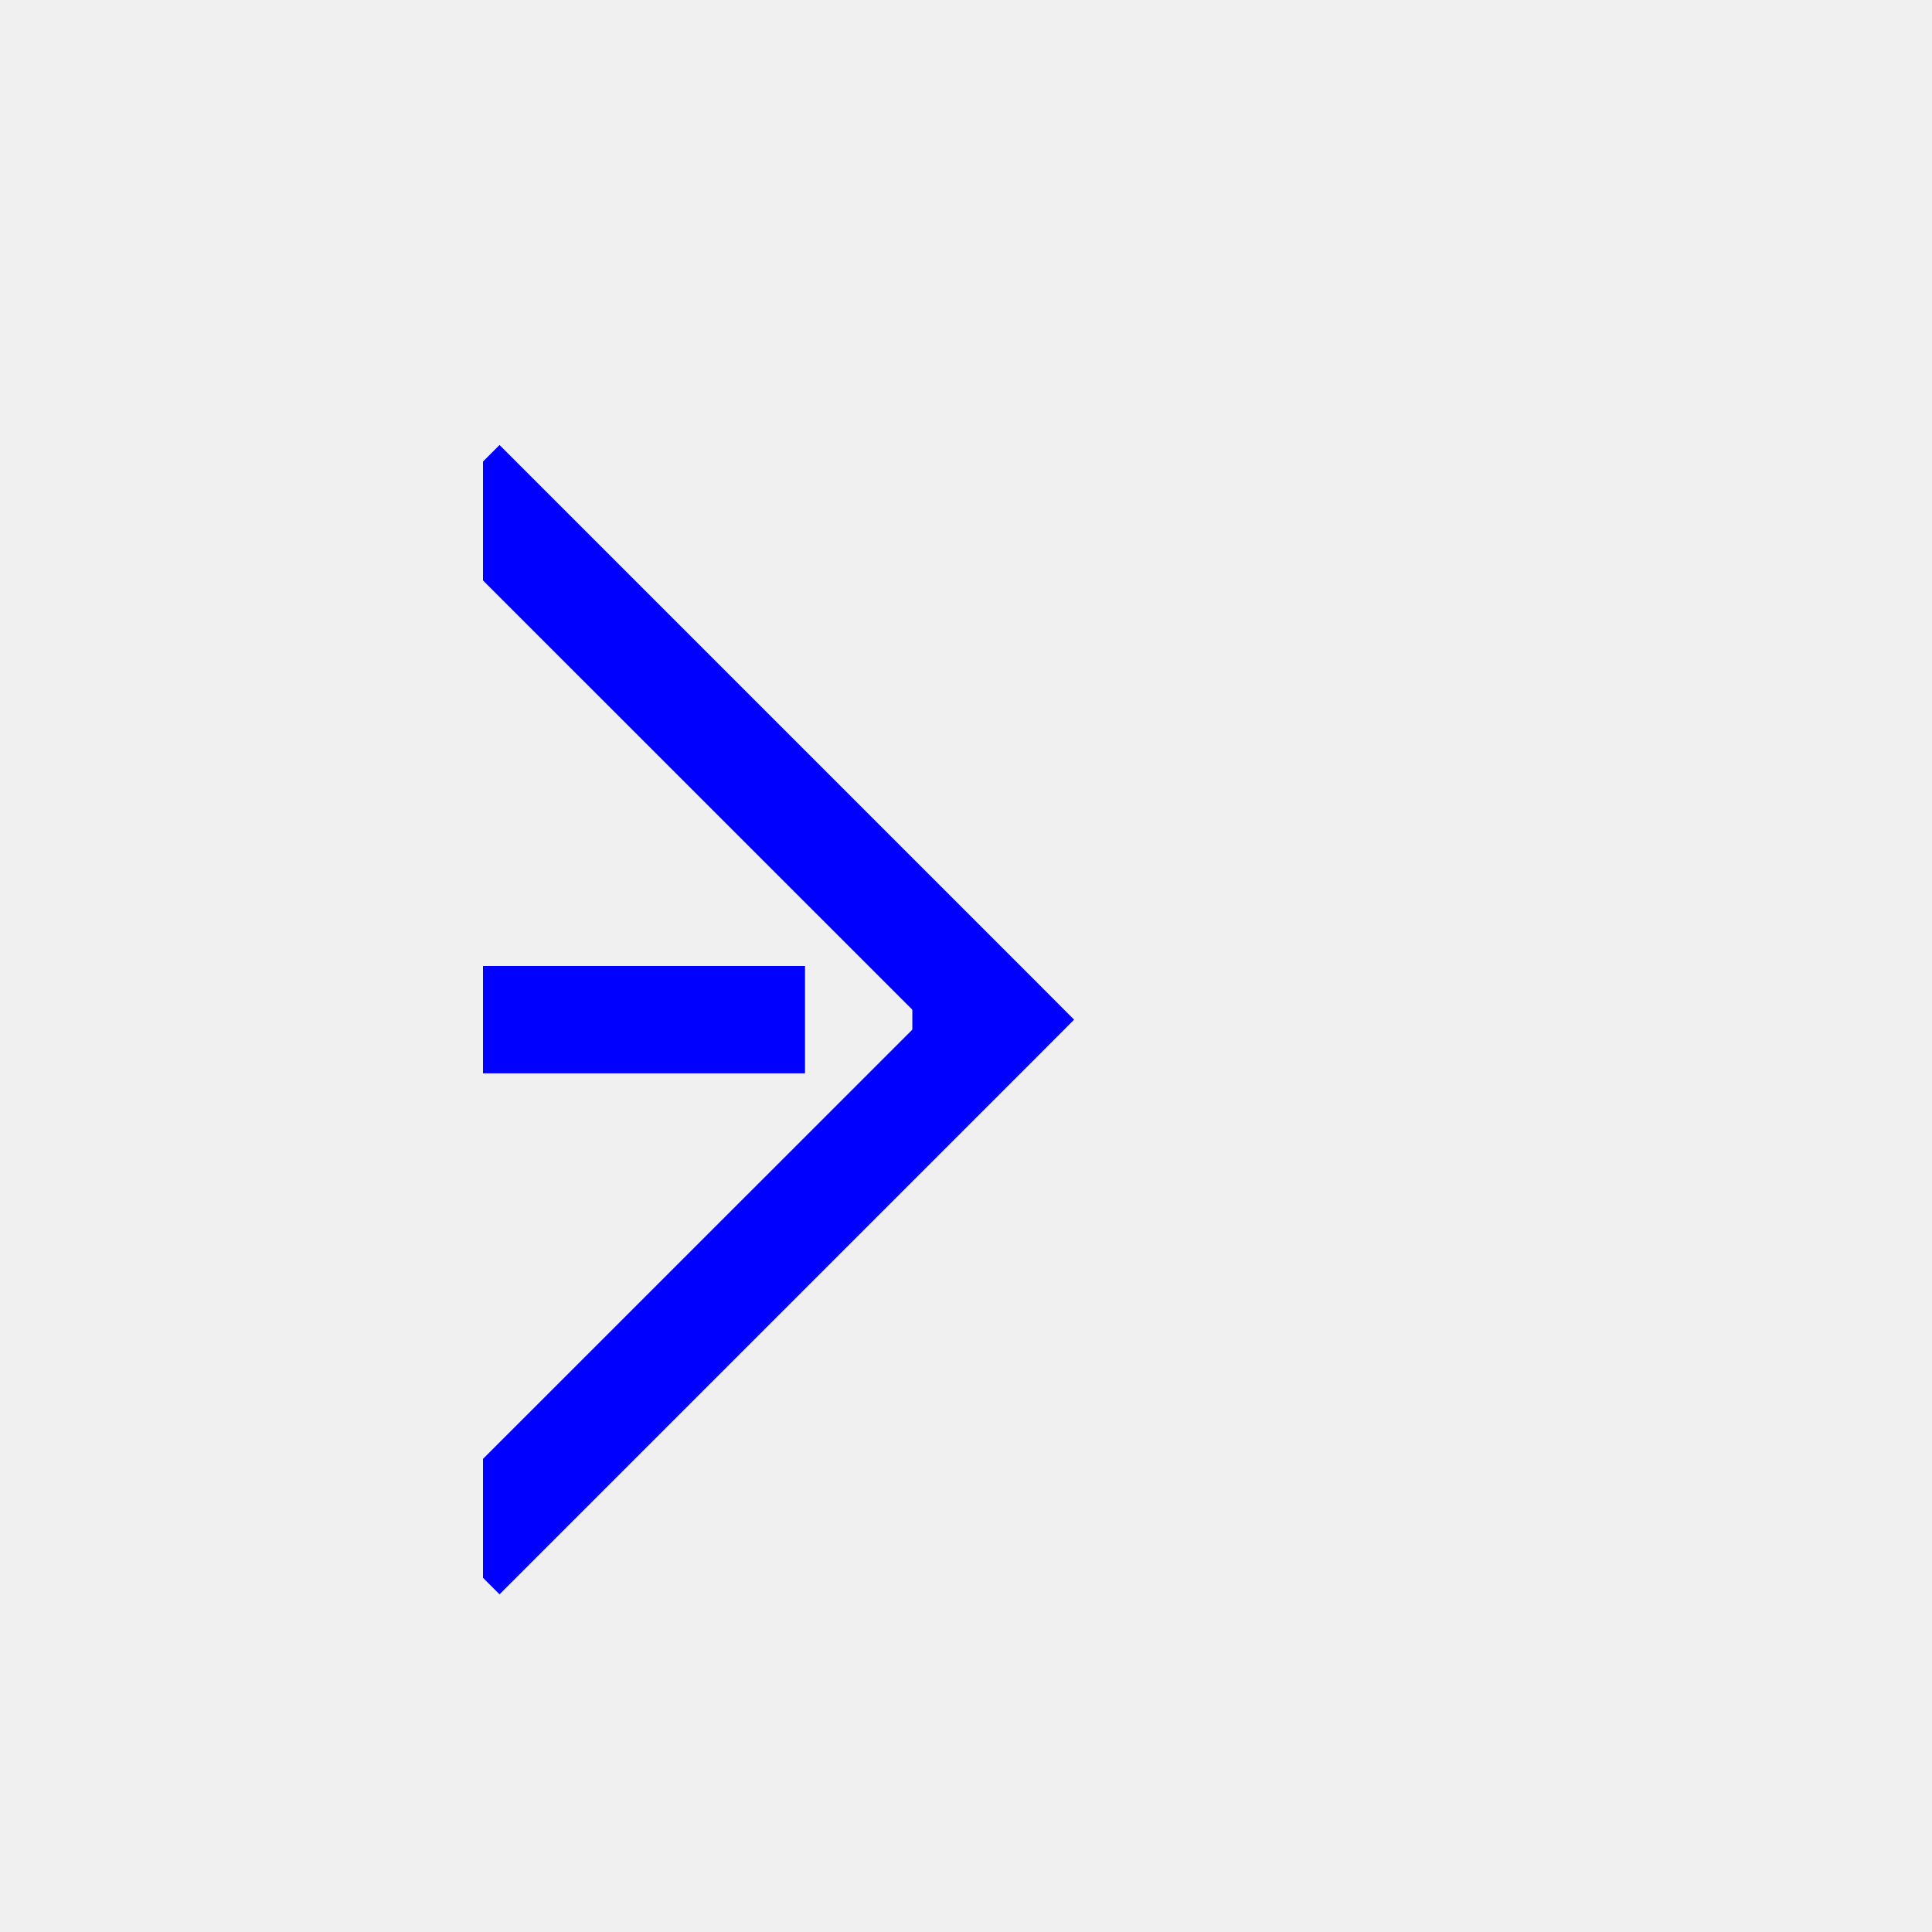
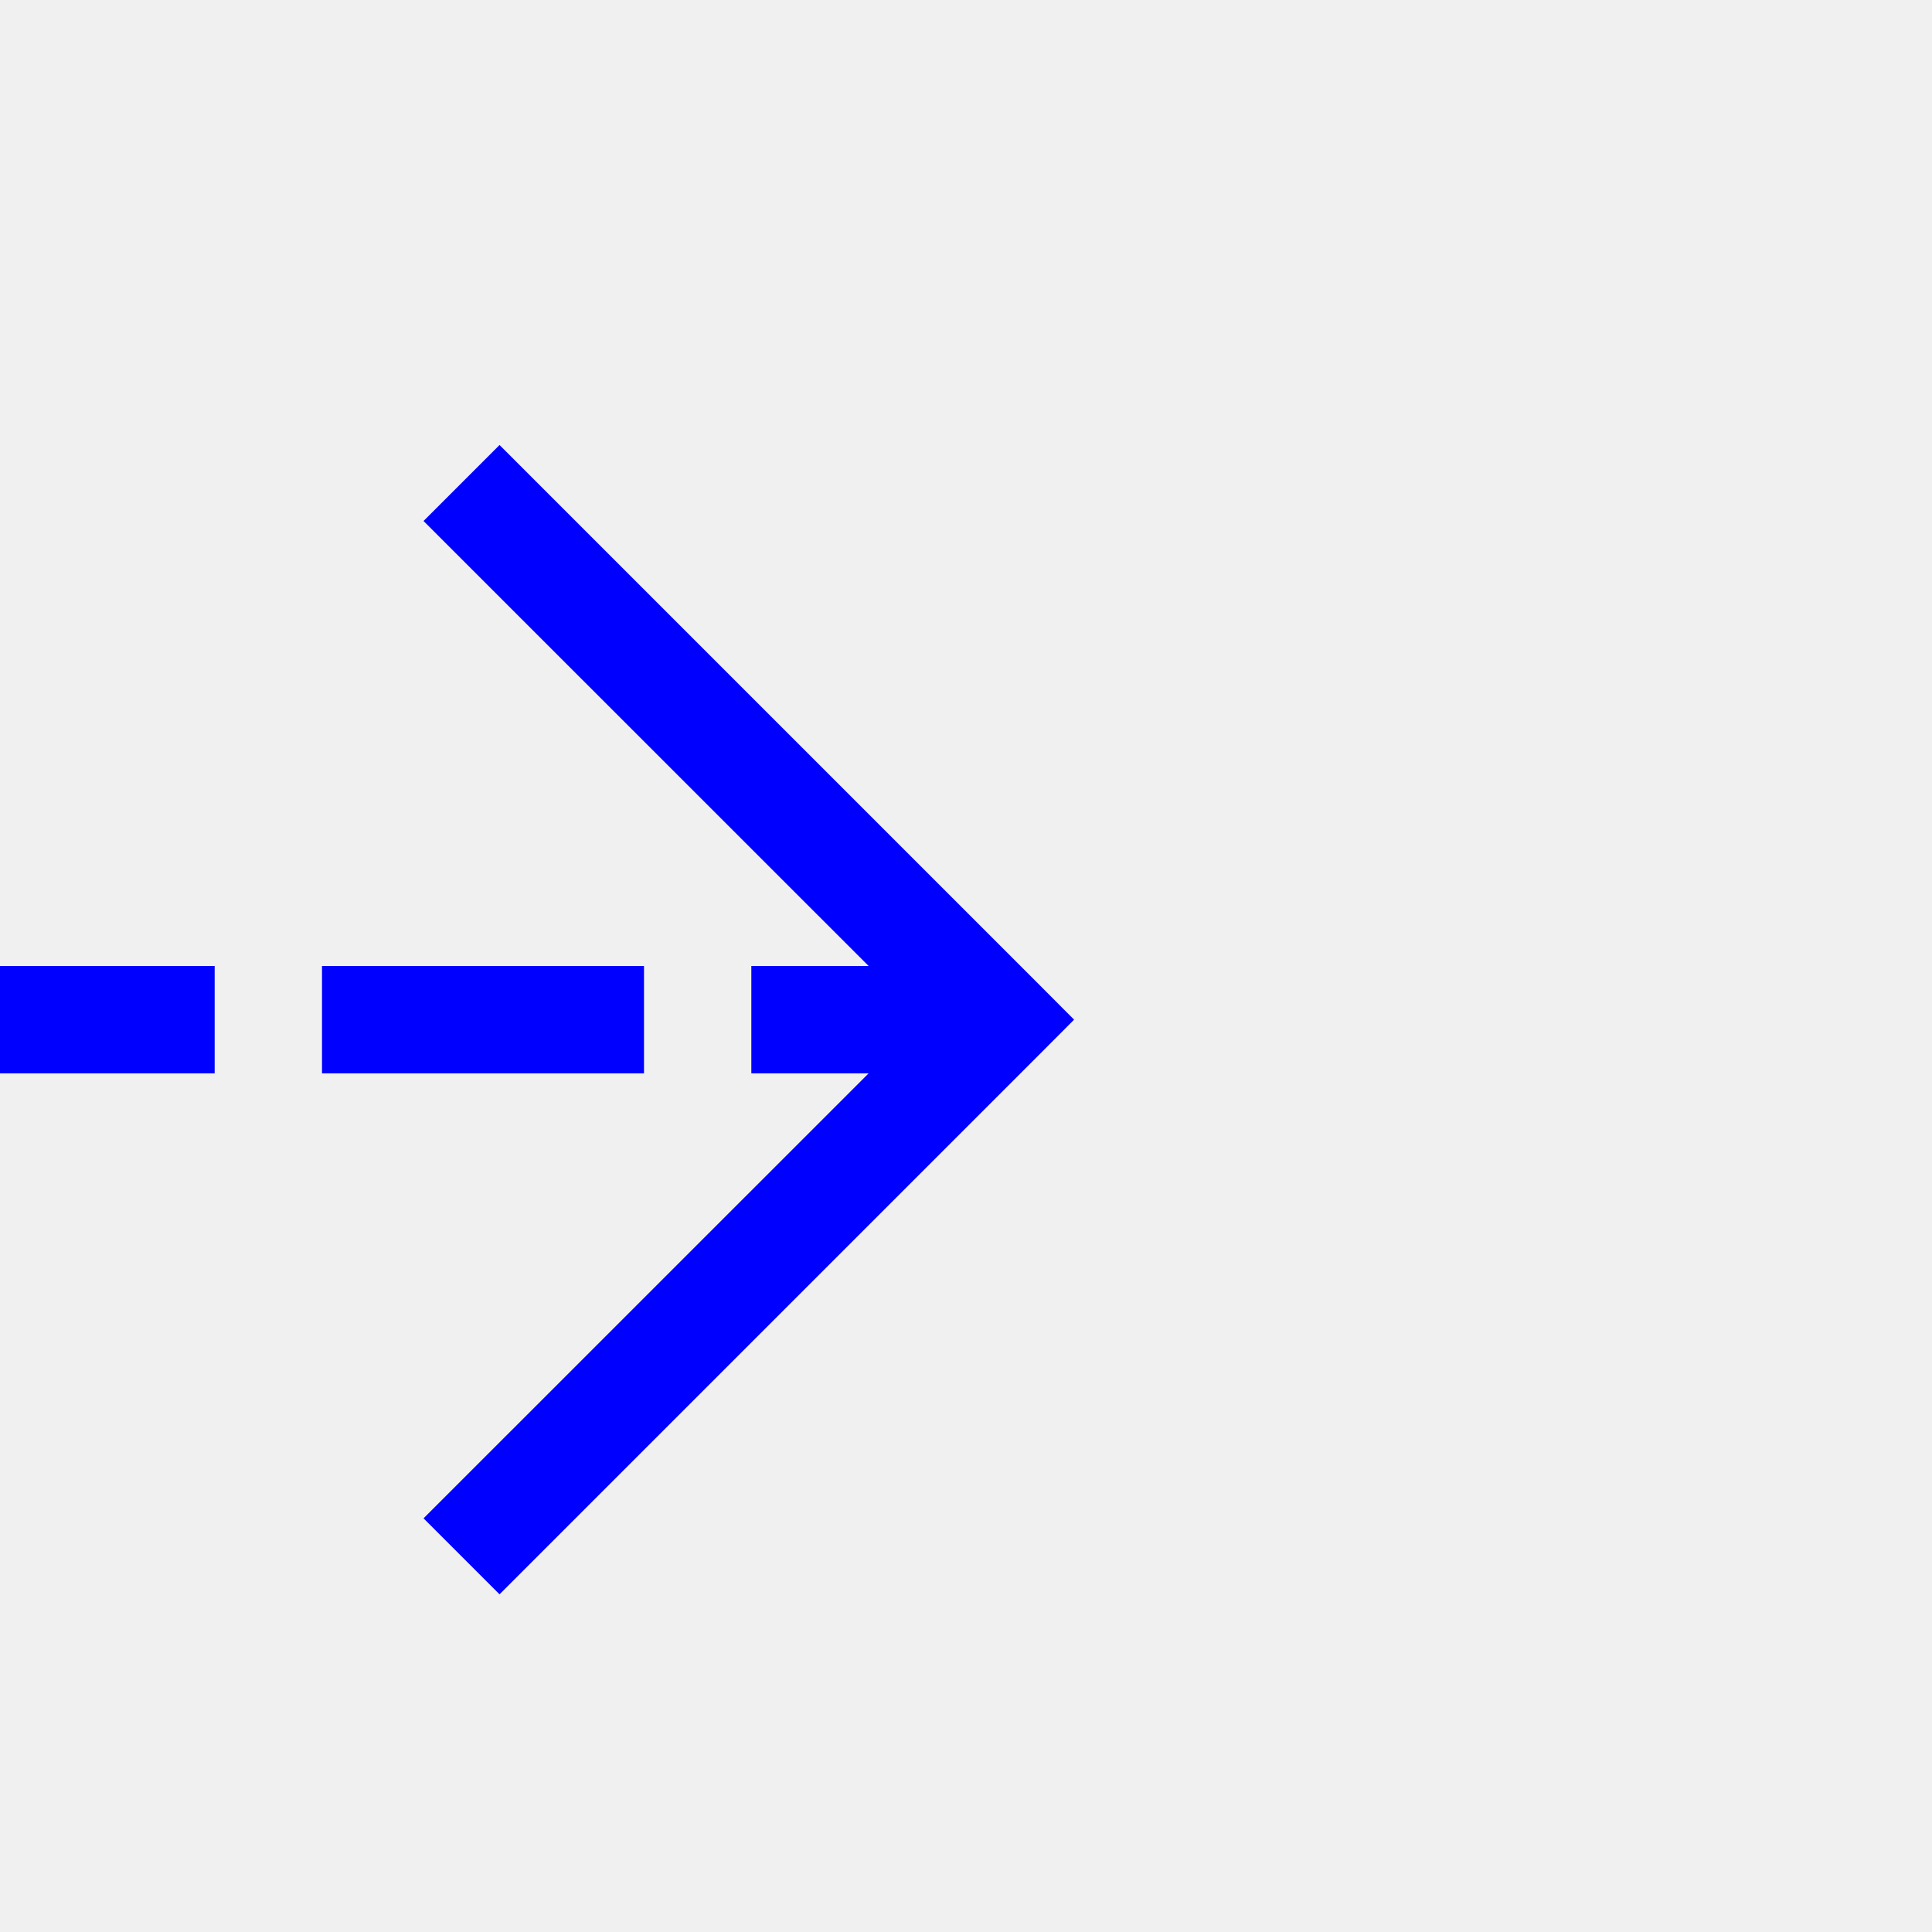
- <svg xmlns="http://www.w3.org/2000/svg" version="1.1" width="18px" height="18px" preserveAspectRatio="xMinYMid meet" viewBox="782 162  18 16">
-   <defs>
-     <mask fill="white" id="clip190">
-       <path d="M 713.5 156  L 786.5 156  L 786.5 184  L 713.5 184  Z M 708 156  L 801 156  L 801 184  L 708 184  Z " fill-rule="evenodd" />
-     </mask>
-   </defs>
-   <path d="M 713.5 170.5  L 708 170.5  M 786.5 170.5  L 791 170.5  " stroke-width="1" stroke-dasharray="3,1" stroke="#0000ff" fill="none" />
-   <path d="M 785.946 165.854  L 790.593 170.5  L 785.946 175.146  L 786.654 175.854  L 791.654 170.854  L 792.007 170.5  L 791.654 170.146  L 786.654 165.146  L 785.946 165.854  Z " fill-rule="nonzero" fill="#0000ff" stroke="none" mask="url(#clip190)" />
+ <svg xmlns="http://www.w3.org/2000/svg" version="1.1" width="18px" height="18px" preserveAspectRatio="xMinYMid meet" viewBox="1491 162  18 16">
+   <path d="M 1434 170.5  L 1500 170.5  " stroke-width="1" stroke-dasharray="3,1" stroke="#0000ff" fill="none" />
+   <path d="M 1494.946 165.854  L 1499.593 170.5  L 1494.946 175.146  L 1495.654 175.854  L 1500.654 170.854  L 1501.007 170.5  L 1500.654 170.146  L 1495.654 165.146  L 1494.946 165.854  Z " fill-rule="nonzero" fill="#0000ff" stroke="none" />
</svg>
